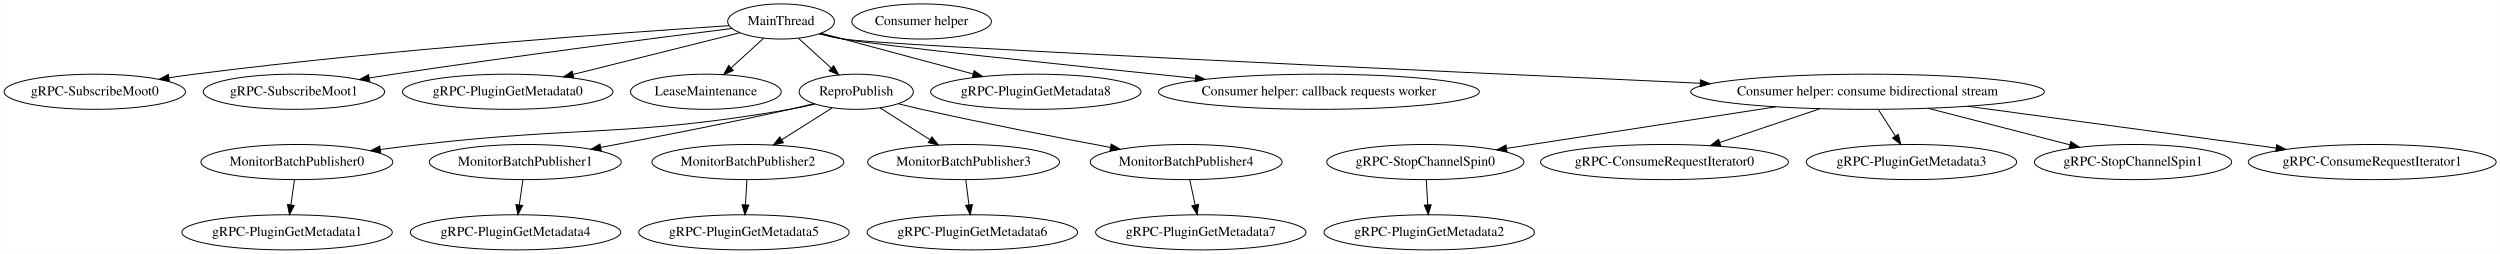
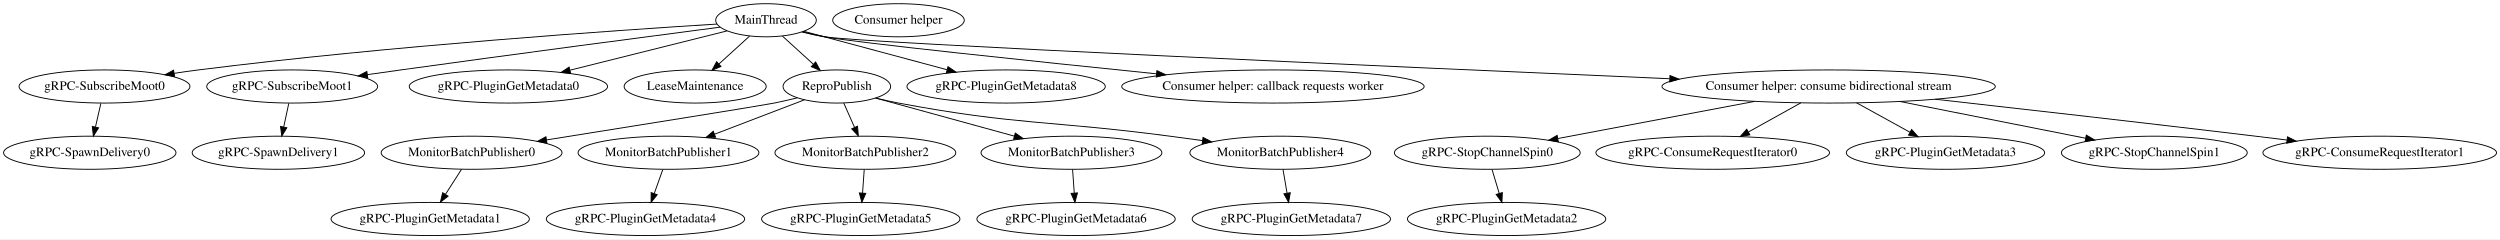
- <svg xmlns="http://www.w3.org/2000/svg" width="2561pt" height="260pt" viewBox="0.00 0.00 2560.68 260.00">
+ <svg xmlns="http://www.w3.org/2000/svg" width="2717pt" height="260pt" viewBox="0.00 0.00 2717.33 260.00">
  <g id="graph0" class="graph" transform="scale(1 1) rotate(0) translate(4 256)">
-     <polygon fill="white" stroke="none" points="-4,4 -4,-256 2556.68,-256 2556.68,4 -4,4" />
+     <polygon fill="white" stroke="none" points="-4,4 -4,-256 2713.33,-256 2713.33,4 -4,4" />
    <g id="node1" class="node">
-       <ellipse fill="none" stroke="black" cx="795.942" cy="-234" rx="54.691" ry="18" />
-       <text text-anchor="middle" x="795.942" y="-230.3" font-family="Times,serif" font-size="14.00">MainThread</text>
+       <ellipse fill="none" stroke="black" cx="828.592" cy="-234" rx="54.691" ry="18" />
+       <text text-anchor="middle" x="828.592" y="-230.3" font-family="Times,serif" font-size="14.00">MainThread</text>
    </g>
    <g id="node2" class="node">
-       <ellipse fill="none" stroke="black" cx="92.942" cy="-162" rx="92.883" ry="18" />
-       <text text-anchor="middle" x="92.942" y="-158.3" font-family="Times,serif" font-size="14.00">gRPC-SubscribeMoot0</text>
+       <ellipse fill="none" stroke="black" cx="109.592" cy="-162" rx="92.883" ry="18" />
+       <text text-anchor="middle" x="109.592" y="-158.3" font-family="Times,serif" font-size="14.00">gRPC-SubscribeMoot0</text>
    </g>
    <g id="edge1" class="edge">
-       <path fill="none" stroke="black" d="M742.733,-229.693C637.725,-222.86 396.522,-205.648 194.942,-180 186.558,-178.933 177.808,-177.684 169.11,-176.355" />
-       <polygon fill="black" stroke="black" points="169.369,-172.853 158.949,-174.765 168.287,-179.769 169.369,-172.853" />
+       <path fill="none" stroke="black" d="M775.209,-229.848C668.072,-223.206 419.328,-206.192 211.592,-180 203.05,-178.923 194.13,-177.653 185.272,-176.3" />
+       <polygon fill="black" stroke="black" points="185.743,-172.831 175.322,-174.743 184.661,-179.747 185.743,-172.831" />
+     </g>
+     <g id="node4" class="node">
+       <ellipse fill="none" stroke="black" cx="313.592" cy="-162" rx="92.883" ry="18" />
+       <text text-anchor="middle" x="313.592" y="-158.3" font-family="Times,serif" font-size="14.00">gRPC-SubscribeMoot1</text>
+     </g>
+     <g id="edge2" class="edge">
+       <path fill="none" stroke="black" d="M778.745,-226.514C703.5,-216.685 556.428,-197.325 431.592,-180 419.9,-178.377 407.561,-176.634 395.443,-174.904" />
+       <polygon fill="black" stroke="black" points="395.731,-171.41 385.336,-173.457 394.739,-178.339 395.731,-171.41" />
+     </g>
+     <g id="node6" class="node">
+       <ellipse fill="none" stroke="black" cx="548.592" cy="-162" rx="107.781" ry="18" />
+       <text text-anchor="middle" x="548.592" y="-158.3" font-family="Times,serif" font-size="14.00">gRPC-PluginGetMetadata0</text>
+     </g>
+     <g id="edge3" class="edge">
+       <path fill="none" stroke="black" d="M786.37,-222.445C741.159,-211.142 668.777,-193.046 615.736,-179.786" />
+       <polygon fill="black" stroke="black" points="616.285,-176.316 605.735,-177.286 614.587,-183.107 616.285,-176.316" />
+     </g>
+     <g id="node8" class="node">
+       <ellipse fill="none" stroke="black" cx="751.592" cy="-162" rx="77.187" ry="18" />
+       <text text-anchor="middle" x="751.592" y="-158.3" font-family="Times,serif" font-size="14.00">LeaseMaintenance</text>
+     </g>
+     <g id="edge6" class="edge">
+       <path fill="none" stroke="black" d="M810.733,-216.765C800.866,-207.795 788.431,-196.49 777.512,-186.564" />
+       <polygon fill="black" stroke="black" points="779.642,-183.77 769.888,-179.633 774.933,-188.95 779.642,-183.77" />
+     </g>
+     <g id="node9" class="node">
+       <ellipse fill="none" stroke="black" cx="905.592" cy="-162" rx="58.49" ry="18" />
+       <text text-anchor="middle" x="905.592" y="-158.3" font-family="Times,serif" font-size="14.00">ReproPublish</text>
+     </g>
+     <g id="edge7" class="edge">
+       <path fill="none" stroke="black" d="M846.451,-216.765C856.389,-207.73 868.933,-196.326 879.908,-186.349" />
+       <polygon fill="black" stroke="black" points="882.518,-188.706 887.563,-179.39 877.809,-183.527 882.518,-188.706" />
+     </g>
+     <g id="node26" class="node">
+       <ellipse fill="none" stroke="black" cx="1089.59" cy="-162" rx="107.781" ry="18" />
+       <text text-anchor="middle" x="1089.59" y="-158.3" font-family="Times,serif" font-size="14.00">gRPC-PluginGetMetadata8</text>
+     </g>
+     <g id="edge8" class="edge">
+       <path fill="none" stroke="black" d="M869.66,-221.985C911.429,-210.783 976.749,-193.264 1025.36,-180.226" />
+       <polygon fill="black" stroke="black" points="1026.41,-183.569 1035.16,-177.598 1024.6,-176.808 1026.41,-183.569" />
+     </g>
+     <g id="node27" class="node">
+       <ellipse fill="none" stroke="black" cx="1379.59" cy="-162" rx="164.371" ry="18" />
+       <text text-anchor="middle" x="1379.59" y="-158.3" font-family="Times,serif" font-size="14.00">Consumer helper: callback requests worker</text>
+     </g>
+     <g id="edge4" class="edge">
+       <path fill="none" stroke="black" d="M868.324,-221.45C876.31,-219.411 884.68,-217.473 892.592,-216 927.174,-209.564 1120.45,-189.311 1252.86,-175.788" />
+       <polygon fill="black" stroke="black" points="1253.49,-179.243 1263.08,-174.746 1252.78,-172.279 1253.49,-179.243" />
+     </g>
+     <g id="node28" class="node">
+       <ellipse fill="none" stroke="black" cx="1983.59" cy="-162" rx="181.168" ry="18" />
+       <text text-anchor="middle" x="1983.59" y="-158.3" font-family="Times,serif" font-size="14.00">Consumer helper: consume bidirectional stream</text>
+     </g>
+     <g id="edge5" class="edge">
+       <path fill="none" stroke="black" d="M867.575,-221.247C875.771,-219.171 884.412,-217.27 892.592,-216 937.008,-209.101 1514.23,-183.343 1810.56,-170.45" />
+       <polygon fill="black" stroke="black" points="1811.14,-173.928 1820.98,-169.996 1810.84,-166.934 1811.14,-173.928" />
    </g>
    <g id="node3" class="node">
-       <ellipse fill="none" stroke="black" cx="296.942" cy="-162" rx="92.883" ry="18" />
-       <text text-anchor="middle" x="296.942" y="-158.3" font-family="Times,serif" font-size="14.00">gRPC-SubscribeMoot1</text>
-     </g>
-     <g id="edge2" class="edge">
-       <path fill="none" stroke="black" d="M745.732,-226.827C670.328,-217.437 523.407,-198.675 398.942,-180 390.927,-178.797 382.567,-177.49 374.232,-176.153" />
-       <polygon fill="black" stroke="black" points="374.535,-172.656 364.104,-174.512 373.416,-179.566 374.535,-172.656" />
-     </g>
-     <g id="node4" class="node">
-       <ellipse fill="none" stroke="black" cx="515.942" cy="-162" rx="107.781" ry="18" />
-       <text text-anchor="middle" x="515.942" y="-158.3" font-family="Times,serif" font-size="14.00">gRPC-PluginGetMetadata0</text>
-     </g>
-     <g id="edge3" class="edge">
-       <path fill="none" stroke="black" d="M753.72,-222.445C708.51,-211.142 636.127,-193.046 583.087,-179.786" />
-       <polygon fill="black" stroke="black" points="583.635,-176.316 573.085,-177.286 581.937,-183.107 583.635,-176.316" />
-     </g>
-     <g id="node6" class="node">
-       <ellipse fill="none" stroke="black" cx="718.942" cy="-162" rx="77.187" ry="18" />
-       <text text-anchor="middle" x="718.942" y="-158.3" font-family="Times,serif" font-size="14.00">LeaseMaintenance</text>
-     </g>
-     <g id="edge6" class="edge">
-       <path fill="none" stroke="black" d="M778.083,-216.765C768.216,-207.795 755.781,-196.49 744.862,-186.564" />
-       <polygon fill="black" stroke="black" points="746.992,-183.77 737.238,-179.633 742.284,-188.95 746.992,-183.77" />
+       <ellipse fill="none" stroke="black" cx="93.592" cy="-90" rx="93.683" ry="18" />
+       <text text-anchor="middle" x="93.592" y="-86.3" font-family="Times,serif" font-size="14.00">gRPC-SpawnDelivery0</text>
+     </g>
+     <g id="edge9" class="edge">
+       <path fill="none" stroke="black" d="M105.637,-143.697C103.873,-135.983 101.755,-126.712 99.789,-118.112" />
+       <polygon fill="black" stroke="black" points="103.142,-117.073 97.501,-108.104 96.318,-118.633 103.142,-117.073" />
+     </g>
+     <g id="node5" class="node">
+       <ellipse fill="none" stroke="black" cx="298.592" cy="-90" rx="93.683" ry="18" />
+       <text text-anchor="middle" x="298.592" y="-86.3" font-family="Times,serif" font-size="14.00">gRPC-SpawnDelivery1</text>
+     </g>
+     <g id="edge10" class="edge">
+       <path fill="none" stroke="black" d="M309.884,-143.697C308.231,-135.983 306.244,-126.712 304.402,-118.112" />
+       <polygon fill="black" stroke="black" points="307.775,-117.149 302.257,-108.104 300.93,-118.616 307.775,-117.149" />
    </g>
    <g id="node7" class="node">
-       <ellipse fill="none" stroke="black" cx="872.942" cy="-162" rx="58.49" ry="18" />
-       <text text-anchor="middle" x="872.942" y="-158.3" font-family="Times,serif" font-size="14.00">ReproPublish</text>
-     </g>
-     <g id="edge7" class="edge">
-       <path fill="none" stroke="black" d="M813.801,-216.765C823.739,-207.73 836.283,-196.326 847.258,-186.349" />
-       <polygon fill="black" stroke="black" points="849.868,-188.706 854.913,-179.39 845.159,-183.527 849.868,-188.706" />
+       <ellipse fill="none" stroke="black" cx="972.592" cy="-234" rx="71.487" ry="18" />
+       <text text-anchor="middle" x="972.592" y="-230.3" font-family="Times,serif" font-size="14.00">Consumer helper</text>
+     </g>
+     <g id="node11" class="node">
+       <ellipse fill="none" stroke="black" cx="508.592" cy="-90" rx="98.283" ry="18" />
+       <text text-anchor="middle" x="508.592" y="-86.3" font-family="Times,serif" font-size="14.00">MonitorBatchPublisher0</text>
+     </g>
+     <g id="edge16" class="edge">
+       <path fill="none" stroke="black" d="M862.551,-149.652C854.295,-147.642 845.698,-145.663 837.592,-144 825.51,-141.521 683.527,-118.826 590.072,-103.948" />
+       <polygon fill="black" stroke="black" points="590.484,-100.47 580.059,-102.354 589.384,-107.383 590.484,-100.47" />
+     </g>
+     <g id="node18" class="node">
+       <ellipse fill="none" stroke="black" cx="722.592" cy="-90" rx="98.283" ry="18" />
+       <text text-anchor="middle" x="722.592" y="-86.3" font-family="Times,serif" font-size="14.00">MonitorBatchPublisher1</text>
+     </g>
+     <g id="edge17" class="edge">
+       <path fill="none" stroke="black" d="M870.307,-147.503C842.66,-136.928 803.833,-122.076 772.924,-110.253" />
+       <polygon fill="black" stroke="black" points="773.782,-106.834 763.191,-106.53 771.281,-113.372 773.782,-106.834" />
+     </g>
+     <g id="node20" class="node">
+       <ellipse fill="none" stroke="black" cx="936.592" cy="-90" rx="98.283" ry="18" />
+       <text text-anchor="middle" x="936.592" y="-86.3" font-family="Times,serif" font-size="14.00">MonitorBatchPublisher2</text>
+     </g>
+     <g id="edge18" class="edge">
+       <path fill="none" stroke="black" d="M913.096,-144.055C916.623,-136.091 920.91,-126.411 924.852,-117.51" />
+       <polygon fill="black" stroke="black" points="928.092,-118.836 928.941,-108.275 921.692,-116.002 928.092,-118.836" />
+     </g>
+     <g id="node22" class="node">
+       <ellipse fill="none" stroke="black" cx="1160.59" cy="-90" rx="98.283" ry="18" />
+       <text text-anchor="middle" x="1160.59" y="-86.3" font-family="Times,serif" font-size="14.00">MonitorBatchPublisher3</text>
+     </g>
+     <g id="edge19" class="edge">
+       <path fill="none" stroke="black" d="M947.7,-149.441C988.772,-138.166 1051.72,-120.885 1098.53,-108.036" />
+       <polygon fill="black" stroke="black" points="1099.55,-111.387 1108.26,-105.365 1097.69,-104.637 1099.55,-111.387" />
    </g>
    <g id="node24" class="node">
-       <ellipse fill="none" stroke="black" cx="1056.94" cy="-162" rx="107.781" ry="18" />
-       <text text-anchor="middle" x="1056.94" y="-158.3" font-family="Times,serif" font-size="14.00">gRPC-PluginGetMetadata8</text>
-     </g>
-     <g id="edge8" class="edge">
-       <path fill="none" stroke="black" d="M837.01,-221.985C878.779,-210.783 944.099,-193.264 992.714,-180.226" />
-       <polygon fill="black" stroke="black" points="993.759,-183.569 1002.51,-177.598 991.946,-176.808 993.759,-183.569" />
+       <ellipse fill="none" stroke="black" cx="1387.59" cy="-90" rx="98.283" ry="18" />
+       <text text-anchor="middle" x="1387.59" y="-86.3" font-family="Times,serif" font-size="14.00">MonitorBatchPublisher4</text>
+     </g>
+     <g id="edge20" class="edge">
+       <path fill="none" stroke="black" d="M947.944,-149.389C956.083,-147.404 964.571,-145.501 972.592,-144 1102.42,-119.709 1136.64,-125.264 1267.59,-108 1279.08,-106.485 1291.18,-104.835 1303.1,-103.179" />
+       <polygon fill="black" stroke="black" points="1303.63,-106.639 1313.05,-101.788 1302.66,-99.706 1303.63,-106.639" />
+     </g>
+     <g id="node10" class="node">
+       <ellipse fill="none" stroke="black" cx="1612.59" cy="-90" rx="100.983" ry="18" />
+       <text text-anchor="middle" x="1612.59" y="-86.3" font-family="Times,serif" font-size="14.00">gRPC-StopChannelSpin0</text>
+     </g>
+     <g id="node14" class="node">
+       <ellipse fill="none" stroke="black" cx="1633.59" cy="-18" rx="107.781" ry="18" />
+       <text text-anchor="middle" x="1633.59" y="-14.3" font-family="Times,serif" font-size="14.00">gRPC-PluginGetMetadata2</text>
+     </g>
+     <g id="edge21" class="edge">
+       <path fill="none" stroke="black" d="M1617.78,-71.697C1620.12,-63.898 1622.94,-54.508 1625.54,-45.829" />
+       <polygon fill="black" stroke="black" points="1628.94,-46.688 1628.46,-36.104 1622.23,-44.677 1628.94,-46.688" />
+     </g>
+     <g id="node13" class="node">
+       <ellipse fill="none" stroke="black" cx="463.592" cy="-18" rx="107.781" ry="18" />
+       <text text-anchor="middle" x="463.592" y="-14.3" font-family="Times,serif" font-size="14.00">gRPC-PluginGetMetadata1</text>
+     </g>
+     <g id="edge22" class="edge">
+       <path fill="none" stroke="black" d="M497.698,-72.055C492.47,-63.922 486.09,-53.998 480.269,-44.943" />
+       <polygon fill="black" stroke="black" points="483.049,-42.794 474.697,-36.275 477.161,-46.58 483.049,-42.794" />
+     </g>
+     <g id="node12" class="node">
+       <ellipse fill="none" stroke="black" cx="1857.59" cy="-90" rx="126.978" ry="18" />
+       <text text-anchor="middle" x="1857.59" y="-86.3" font-family="Times,serif" font-size="14.00">gRPC-ConsumeRequestIterator0</text>
+     </g>
+     <g id="node15" class="node">
+       <ellipse fill="none" stroke="black" cx="2110.59" cy="-90" rx="107.781" ry="18" />
+       <text text-anchor="middle" x="2110.59" y="-86.3" font-family="Times,serif" font-size="14.00">gRPC-PluginGetMetadata3</text>
+     </g>
+     <g id="node16" class="node">
+       <ellipse fill="none" stroke="black" cx="2337.59" cy="-90" rx="100.983" ry="18" />
+       <text text-anchor="middle" x="2337.59" y="-86.3" font-family="Times,serif" font-size="14.00">gRPC-StopChannelSpin1</text>
+     </g>
+     <g id="node17" class="node">
+       <ellipse fill="none" stroke="black" cx="2582.59" cy="-90" rx="126.978" ry="18" />
+       <text text-anchor="middle" x="2582.59" y="-86.3" font-family="Times,serif" font-size="14.00">gRPC-ConsumeRequestIterator1</text>
+     </g>
+     <g id="node19" class="node">
+       <ellipse fill="none" stroke="black" cx="697.592" cy="-18" rx="107.781" ry="18" />
+       <text text-anchor="middle" x="697.592" y="-14.3" font-family="Times,serif" font-size="14.00">gRPC-PluginGetMetadata4</text>
+     </g>
+     <g id="edge23" class="edge">
+       <path fill="none" stroke="black" d="M716.412,-71.697C713.596,-63.813 710.2,-54.304 707.073,-45.546" />
+       <polygon fill="black" stroke="black" points="710.36,-44.345 703.7,-36.104 703.768,-46.699 710.36,-44.345" />
+     </g>
+     <g id="node21" class="node">
+       <ellipse fill="none" stroke="black" cx="931.592" cy="-18" rx="107.781" ry="18" />
+       <text text-anchor="middle" x="931.592" y="-14.3" font-family="Times,serif" font-size="14.00">gRPC-PluginGetMetadata5</text>
+     </g>
+     <g id="edge24" class="edge">
+       <path fill="none" stroke="black" d="M935.356,-71.697C934.805,-63.983 934.143,-54.712 933.528,-46.112" />
+       <polygon fill="black" stroke="black" points="937.017,-45.83 932.813,-36.104 930.035,-46.328 937.017,-45.83" />
+     </g>
+     <g id="node23" class="node">
+       <ellipse fill="none" stroke="black" cx="1165.59" cy="-18" rx="107.781" ry="18" />
+       <text text-anchor="middle" x="1165.59" y="-14.3" font-family="Times,serif" font-size="14.00">gRPC-PluginGetMetadata6</text>
+     </g>
+     <g id="edge25" class="edge">
+       <path fill="none" stroke="black" d="M1161.83,-71.697C1162.38,-63.983 1163.04,-54.712 1163.66,-46.112" />
+       <polygon fill="black" stroke="black" points="1167.15,-46.328 1164.37,-36.104 1160.17,-45.83 1167.15,-46.328" />
    </g>
    <g id="node25" class="node">
-       <ellipse fill="none" stroke="black" cx="1346.94" cy="-162" rx="164.371" ry="18" />
-       <text text-anchor="middle" x="1346.94" y="-158.3" font-family="Times,serif" font-size="14.00">Consumer helper: callback requests worker</text>
-     </g>
-     <g id="edge4" class="edge">
-       <path fill="none" stroke="black" d="M835.674,-221.45C843.66,-219.411 852.03,-217.473 859.942,-216 894.524,-209.564 1087.8,-189.311 1220.21,-175.788" />
-       <polygon fill="black" stroke="black" points="1220.84,-179.243 1230.43,-174.746 1220.13,-172.279 1220.84,-179.243" />
-     </g>
-     <g id="node26" class="node">
-       <ellipse fill="none" stroke="black" cx="1908.94" cy="-162" rx="181.168" ry="18" />
-       <text text-anchor="middle" x="1908.94" y="-158.3" font-family="Times,serif" font-size="14.00">Consumer helper: consume bidirectional stream</text>
-     </g>
-     <g id="edge5" class="edge">
-       <path fill="none" stroke="black" d="M834.927,-221.259C843.123,-219.182 851.764,-217.278 859.942,-216 902.396,-209.364 1451.16,-183.761 1737.53,-170.724" />
-       <polygon fill="black" stroke="black" points="1737.78,-174.217 1747.61,-170.266 1737.46,-167.224 1737.78,-174.217" />
-     </g>
-     <g id="node5" class="node">
-       <ellipse fill="none" stroke="black" cx="939.942" cy="-234" rx="71.487" ry="18" />
-       <text text-anchor="middle" x="939.942" y="-230.3" font-family="Times,serif" font-size="14.00">Consumer helper</text>
-     </g>
-     <g id="node8" class="node">
-       <ellipse fill="none" stroke="black" cx="299.942" cy="-90" rx="98.283" ry="18" />
-       <text text-anchor="middle" x="299.942" y="-86.3" font-family="Times,serif" font-size="14.00">MonitorBatchPublisher0</text>
+       <ellipse fill="none" stroke="black" cx="1399.59" cy="-18" rx="107.781" ry="18" />
+       <text text-anchor="middle" x="1399.59" y="-14.3" font-family="Times,serif" font-size="14.00">gRPC-PluginGetMetadata7</text>
+     </g>
+     <g id="edge26" class="edge">
+       <path fill="none" stroke="black" d="M1390.56,-71.697C1391.88,-63.983 1393.47,-54.712 1394.94,-46.112" />
+       <polygon fill="black" stroke="black" points="1398.42,-46.552 1396.66,-36.104 1391.52,-45.369 1398.42,-46.552" />
+     </g>
+     <g id="edge11" class="edge">
+       <path fill="none" stroke="black" d="M1903.09,-145.811C1839.7,-133.851 1751.92,-117.289 1689.48,-105.508" />
+       <polygon fill="black" stroke="black" points="1689.78,-102.001 1679.3,-103.587 1688.48,-108.88 1689.78,-102.001" />
+     </g>
+     <g id="edge12" class="edge">
+       <path fill="none" stroke="black" d="M1953.41,-144.233C1936.35,-134.753 1914.82,-122.795 1896.5,-112.616" />
+       <polygon fill="black" stroke="black" points="1897.97,-109.427 1887.53,-107.63 1894.57,-115.546 1897.97,-109.427" />
+     </g>
+     <g id="edge13" class="edge">
+       <path fill="none" stroke="black" d="M2014.01,-144.233C2031.42,-134.64 2053.42,-122.511 2072.03,-112.254" />
+       <polygon fill="black" stroke="black" points="2073.79,-115.281 2080.86,-107.388 2070.41,-109.15 2073.79,-115.281" />
    </g>
    <g id="edge14" class="edge">
-       <path fill="none" stroke="black" d="M830.71,-149.4C822.226,-147.365 813.337,-145.441 804.942,-144 638.613,-115.455 594.606,-127.199 426.942,-108 413.515,-106.463 399.308,-104.697 385.448,-102.899" />
-       <polygon fill="black" stroke="black" points="385.803,-99.416 375.433,-101.587 384.893,-106.356 385.803,-99.416" />
-     </g>
-     <g id="node16" class="node">
-       <ellipse fill="none" stroke="black" cx="533.942" cy="-90" rx="98.283" ry="18" />
-       <text text-anchor="middle" x="533.942" y="-86.3" font-family="Times,serif" font-size="14.00">MonitorBatchPublisher1</text>
+       <path fill="none" stroke="black" d="M2061.28,-145.638C2121.21,-133.787 2203.6,-117.495 2262.79,-105.79" />
+       <polygon fill="black" stroke="black" points="2263.69,-109.18 2272.83,-103.807 2262.34,-102.313 2263.69,-109.18" />
    </g>
    <g id="edge15" class="edge">
-       <path fill="none" stroke="black" d="M829.49,-149.781C821.35,-147.781 812.9,-145.772 804.942,-144 739.854,-129.51 665.493,-115.119 611.15,-104.998" />
-       <polygon fill="black" stroke="black" points="611.714,-101.543 601.243,-103.159 610.436,-108.425 611.714,-101.543" />
-     </g>
-     <g id="node18" class="node">
-       <ellipse fill="none" stroke="black" cx="761.942" cy="-90" rx="98.283" ry="18" />
-       <text text-anchor="middle" x="761.942" y="-86.3" font-family="Times,serif" font-size="14.00">MonitorBatchPublisher2</text>
-     </g>
-     <g id="edge16" class="edge">
-       <path fill="none" stroke="black" d="M848.307,-145.465C833.078,-135.861 813.303,-123.39 796.519,-112.805" />
-       <polygon fill="black" stroke="black" points="798.38,-109.841 788.054,-107.467 794.646,-115.762 798.38,-109.841" />
-     </g>
-     <g id="node20" class="node">
-       <ellipse fill="none" stroke="black" cx="982.942" cy="-90" rx="98.283" ry="18" />
-       <text text-anchor="middle" x="982.942" y="-86.3" font-family="Times,serif" font-size="14.00">MonitorBatchPublisher3</text>
-     </g>
-     <g id="edge17" class="edge">
-       <path fill="none" stroke="black" d="M897.354,-145.465C912.308,-135.949 931.684,-123.619 948.218,-113.097" />
-       <polygon fill="black" stroke="black" points="950.507,-115.789 957.065,-107.467 946.749,-109.883 950.507,-115.789" />
-     </g>
-     <g id="node22" class="node">
-       <ellipse fill="none" stroke="black" cx="1210.94" cy="-90" rx="98.283" ry="18" />
-       <text text-anchor="middle" x="1210.94" y="-86.3" font-family="Times,serif" font-size="14.00">MonitorBatchPublisher4</text>
-     </g>
-     <g id="edge18" class="edge">
-       <path fill="none" stroke="black" d="M916.107,-149.674C924.017,-147.705 932.214,-145.735 939.942,-144 1004.89,-129.42 1079.12,-115.064 1133.44,-104.978" />
-       <polygon fill="black" stroke="black" points="1134.15,-108.406 1143.35,-103.145 1132.88,-101.523 1134.15,-108.406" />
-     </g>
-     <g id="node11" class="node">
-       <ellipse fill="none" stroke="black" cx="289.942" cy="-18" rx="107.781" ry="18" />
-       <text text-anchor="middle" x="289.942" y="-14.3" font-family="Times,serif" font-size="14.00">gRPC-PluginGetMetadata1</text>
-     </g>
-     <g id="edge19" class="edge">
-       <path fill="none" stroke="black" d="M297.47,-71.697C296.368,-63.983 295.044,-54.712 293.815,-46.112" />
-       <polygon fill="black" stroke="black" points="297.264,-45.509 292.385,-36.104 290.335,-46.499 297.264,-45.509" />
-     </g>
-     <g id="node9" class="node">
-       <ellipse fill="none" stroke="black" cx="1455.94" cy="-90" rx="100.983" ry="18" />
-       <text text-anchor="middle" x="1455.94" y="-86.3" font-family="Times,serif" font-size="14.00">gRPC-StopChannelSpin0</text>
-     </g>
-     <g id="node12" class="node">
-       <ellipse fill="none" stroke="black" cx="1459.94" cy="-18" rx="107.781" ry="18" />
-       <text text-anchor="middle" x="1459.94" y="-14.3" font-family="Times,serif" font-size="14.00">gRPC-PluginGetMetadata2</text>
-     </g>
-     <g id="edge20" class="edge">
-       <path fill="none" stroke="black" d="M1456.93,-71.697C1457.37,-63.983 1457.9,-54.712 1458.39,-46.112" />
-       <polygon fill="black" stroke="black" points="1461.89,-46.288 1458.96,-36.104 1454.9,-45.888 1461.89,-46.288" />
-     </g>
-     <g id="node10" class="node">
-       <ellipse fill="none" stroke="black" cx="1700.94" cy="-90" rx="126.978" ry="18" />
-       <text text-anchor="middle" x="1700.94" y="-86.3" font-family="Times,serif" font-size="14.00">gRPC-ConsumeRequestIterator0</text>
-     </g>
-     <g id="node13" class="node">
-       <ellipse fill="none" stroke="black" cx="1953.94" cy="-90" rx="107.781" ry="18" />
-       <text text-anchor="middle" x="1953.94" y="-86.3" font-family="Times,serif" font-size="14.00">gRPC-PluginGetMetadata3</text>
-     </g>
-     <g id="node14" class="node">
-       <ellipse fill="none" stroke="black" cx="2180.94" cy="-90" rx="100.983" ry="18" />
-       <text text-anchor="middle" x="2180.94" y="-86.3" font-family="Times,serif" font-size="14.00">gRPC-StopChannelSpin1</text>
-     </g>
-     <g id="node15" class="node">
-       <ellipse fill="none" stroke="black" cx="2425.94" cy="-90" rx="126.978" ry="18" />
-       <text text-anchor="middle" x="2425.94" y="-86.3" font-family="Times,serif" font-size="14.00">gRPC-ConsumeRequestIterator1</text>
-     </g>
-     <g id="node17" class="node">
-       <ellipse fill="none" stroke="black" cx="523.942" cy="-18" rx="107.781" ry="18" />
-       <text text-anchor="middle" x="523.942" y="-14.3" font-family="Times,serif" font-size="14.00">gRPC-PluginGetMetadata4</text>
-     </g>
-     <g id="edge21" class="edge">
-       <path fill="none" stroke="black" d="M531.47,-71.697C530.368,-63.983 529.044,-54.712 527.815,-46.112" />
-       <polygon fill="black" stroke="black" points="531.264,-45.509 526.385,-36.104 524.335,-46.499 531.264,-45.509" />
-     </g>
-     <g id="node19" class="node">
-       <ellipse fill="none" stroke="black" cx="757.942" cy="-18" rx="107.781" ry="18" />
-       <text text-anchor="middle" x="757.942" y="-14.3" font-family="Times,serif" font-size="14.00">gRPC-PluginGetMetadata5</text>
-     </g>
-     <g id="edge22" class="edge">
-       <path fill="none" stroke="black" d="M760.953,-71.697C760.512,-63.983 759.982,-54.712 759.491,-46.112" />
-       <polygon fill="black" stroke="black" points="762.984,-45.888 758.919,-36.104 755.995,-46.288 762.984,-45.888" />
-     </g>
-     <g id="node21" class="node">
-       <ellipse fill="none" stroke="black" cx="991.942" cy="-18" rx="107.781" ry="18" />
-       <text text-anchor="middle" x="991.942" y="-14.3" font-family="Times,serif" font-size="14.00">gRPC-PluginGetMetadata6</text>
-     </g>
-     <g id="edge23" class="edge">
-       <path fill="none" stroke="black" d="M985.166,-71.697C986.158,-63.983 987.35,-54.712 988.456,-46.112" />
-       <polygon fill="black" stroke="black" points="991.939,-46.469 989.743,-36.104 984.996,-45.576 991.939,-46.469" />
-     </g>
-     <g id="node23" class="node">
-       <ellipse fill="none" stroke="black" cx="1225.94" cy="-18" rx="107.781" ry="18" />
-       <text text-anchor="middle" x="1225.94" y="-14.3" font-family="Times,serif" font-size="14.00">gRPC-PluginGetMetadata7</text>
-     </g>
-     <g id="edge24" class="edge">
-       <path fill="none" stroke="black" d="M1214.65,-71.697C1216.3,-63.983 1218.29,-54.712 1220.13,-46.112" />
-       <polygon fill="black" stroke="black" points="1223.6,-46.616 1222.28,-36.104 1216.76,-45.149 1223.6,-46.616" />
-     </g>
-     <g id="edge9" class="edge">
-       <path fill="none" stroke="black" d="M1815.13,-146.594C1745.96,-135.961 1649.59,-121.121 1564.94,-108 1556.64,-106.714 1547.99,-105.369 1539.35,-104.025" />
-       <polygon fill="black" stroke="black" points="1539.65,-100.529 1529.23,-102.449 1538.57,-107.446 1539.65,-100.529" />
-     </g>
-     <g id="edge10" class="edge">
-       <path fill="none" stroke="black" d="M1860.17,-144.588C1829.49,-134.261 1789.76,-120.892 1757.67,-110.091" />
-       <polygon fill="black" stroke="black" points="1758.57,-106.7 1747.97,-106.827 1756.33,-113.334 1758.57,-106.7" />
-     </g>
-     <g id="edge11" class="edge">
-       <path fill="none" stroke="black" d="M1920.07,-143.697C1925.3,-135.559 1931.64,-125.689 1937.42,-116.701" />
-       <polygon fill="black" stroke="black" points="1940.48,-118.409 1942.95,-108.104 1934.59,-114.623 1940.48,-118.409" />
-     </g>
-     <g id="edge12" class="edge">
-       <path fill="none" stroke="black" d="M1971,-145.028C2014.44,-133.849 2072.34,-118.949 2116.33,-107.628" />
-       <polygon fill="black" stroke="black" points="2117.25,-111.006 2126.06,-105.124 2115.5,-104.227 2117.25,-111.006" />
-     </g>
-     <g id="edge13" class="edge">
-       <path fill="none" stroke="black" d="M2011.39,-147.128C2103.18,-134.7 2236.92,-116.592 2327.47,-104.332" />
-       <polygon fill="black" stroke="black" points="2328.03,-107.789 2337.47,-102.979 2327.09,-100.852 2328.03,-107.789" />
+       <path fill="none" stroke="black" d="M2099.48,-148.138C2193.37,-137.627 2329.05,-122.233 2447.59,-108 2458.66,-106.671 2470.23,-105.255 2481.75,-103.828" />
+       <polygon fill="black" stroke="black" points="2482.35,-107.281 2491.84,-102.574 2481.48,-100.334 2482.35,-107.281" />
    </g>
  </g>
</svg>
